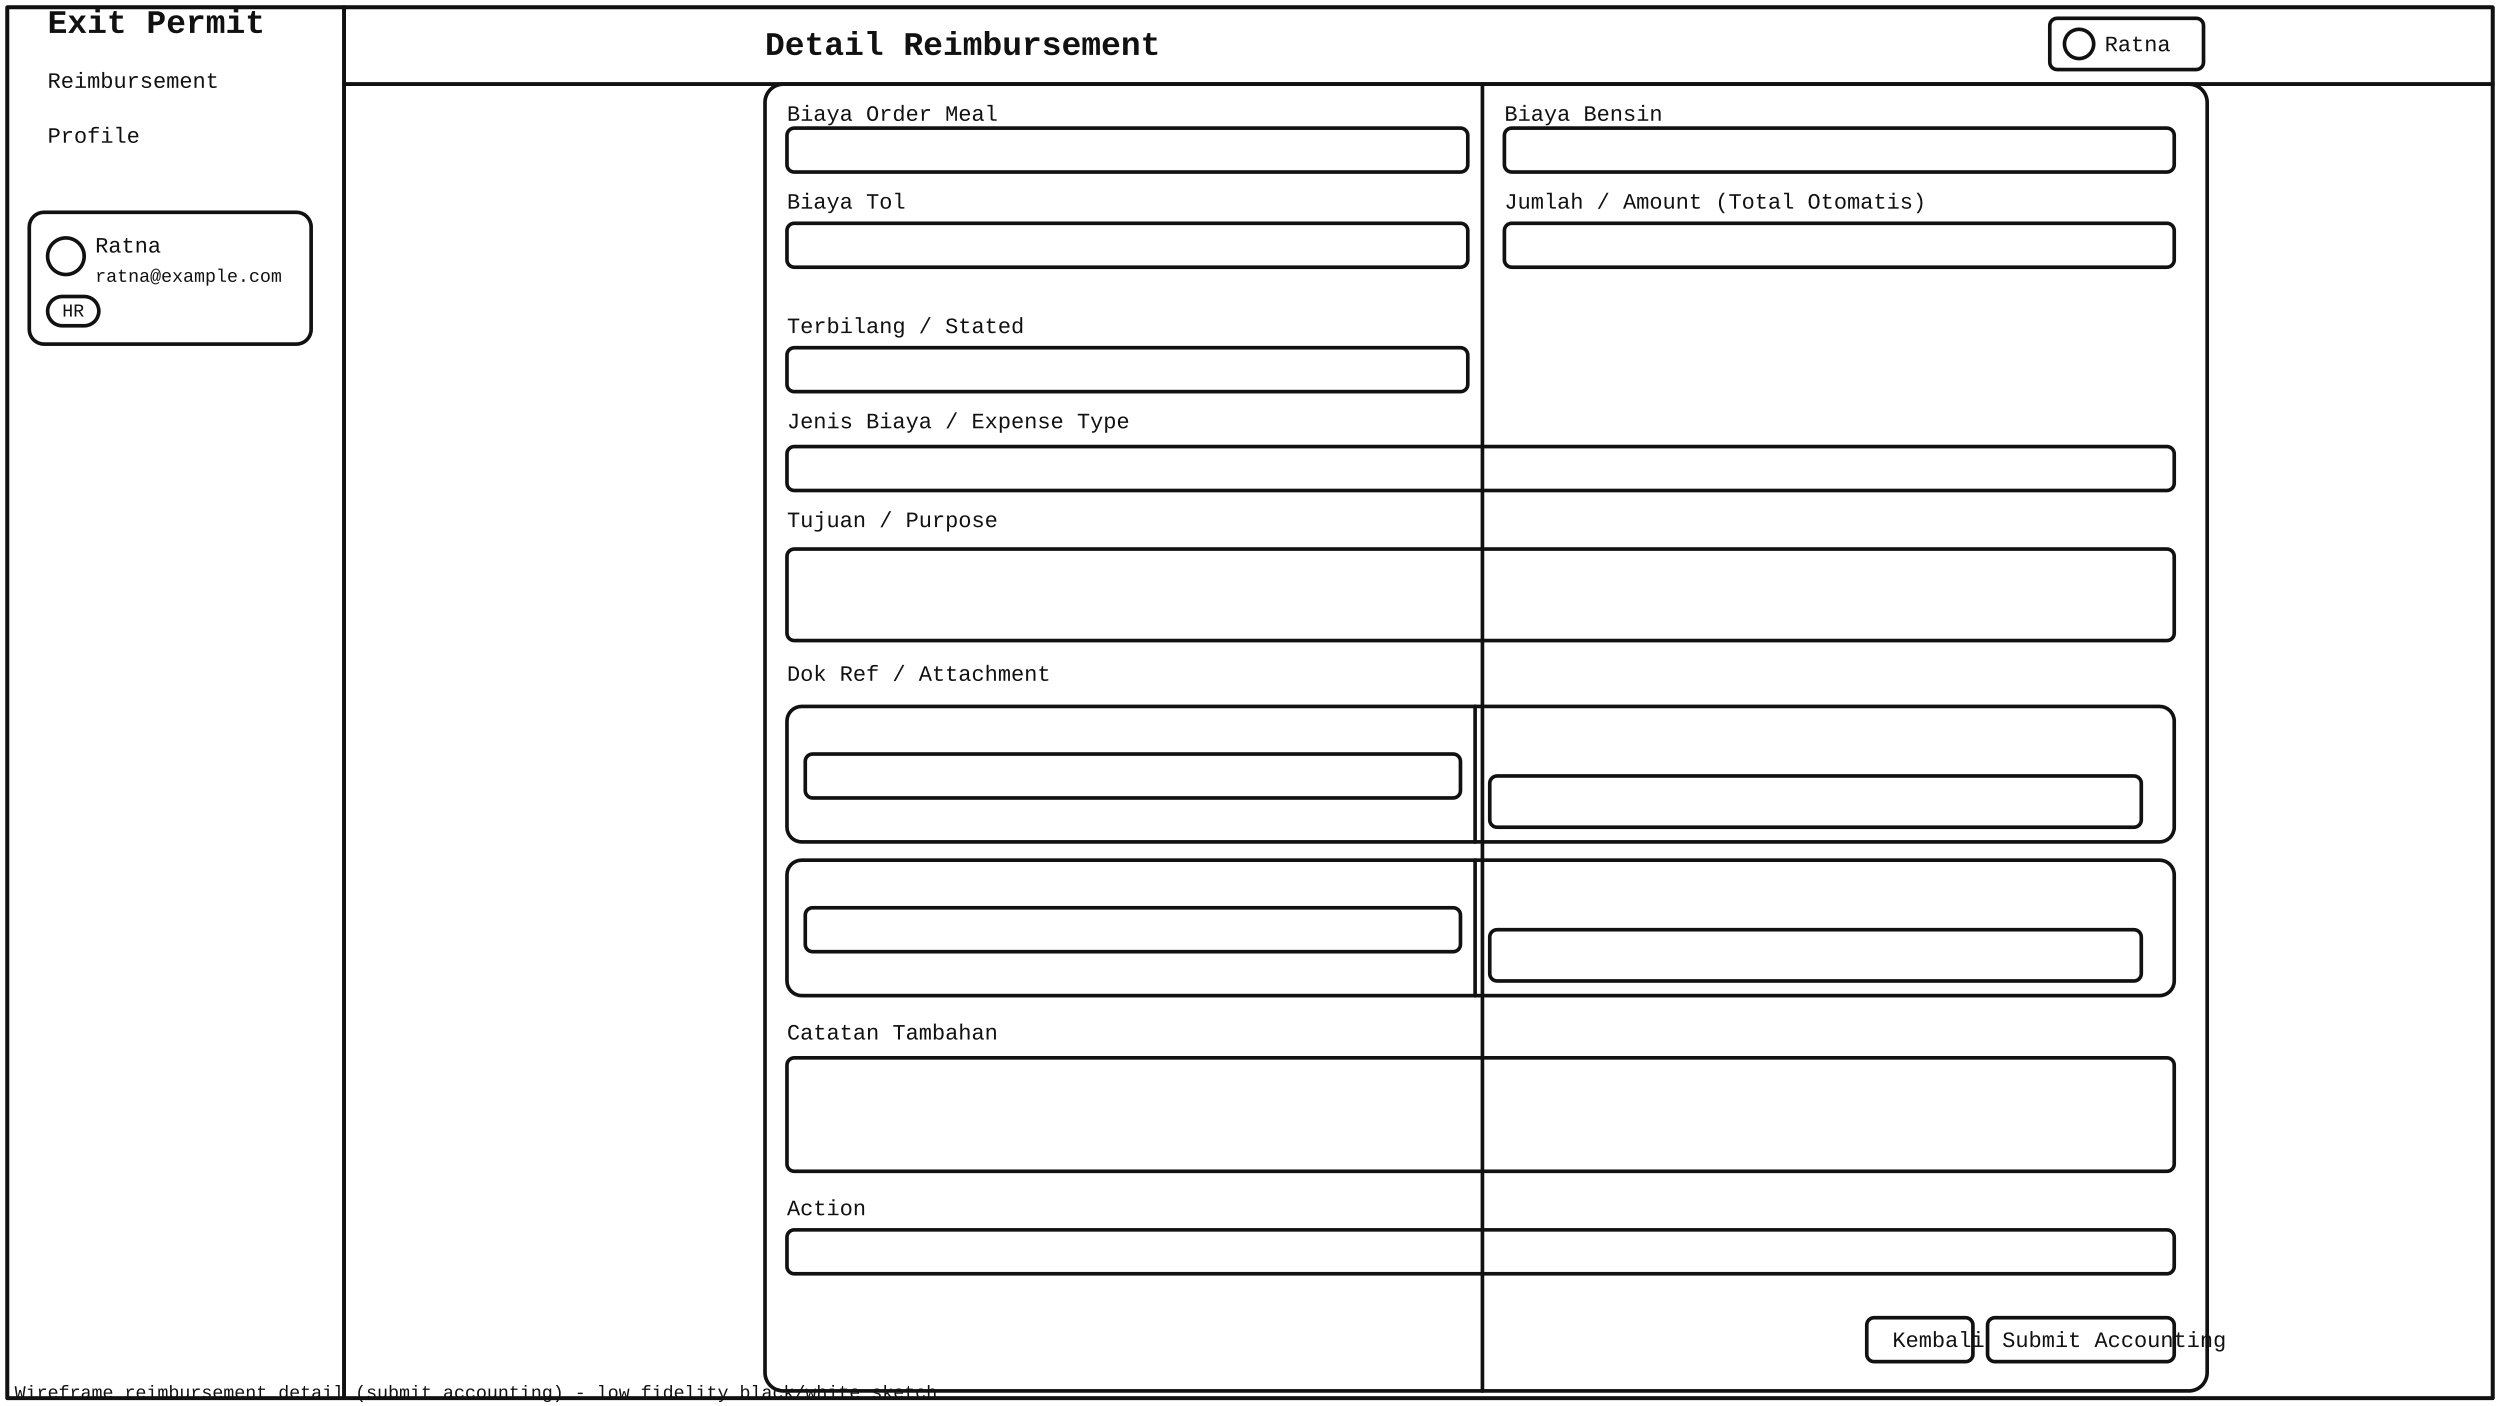
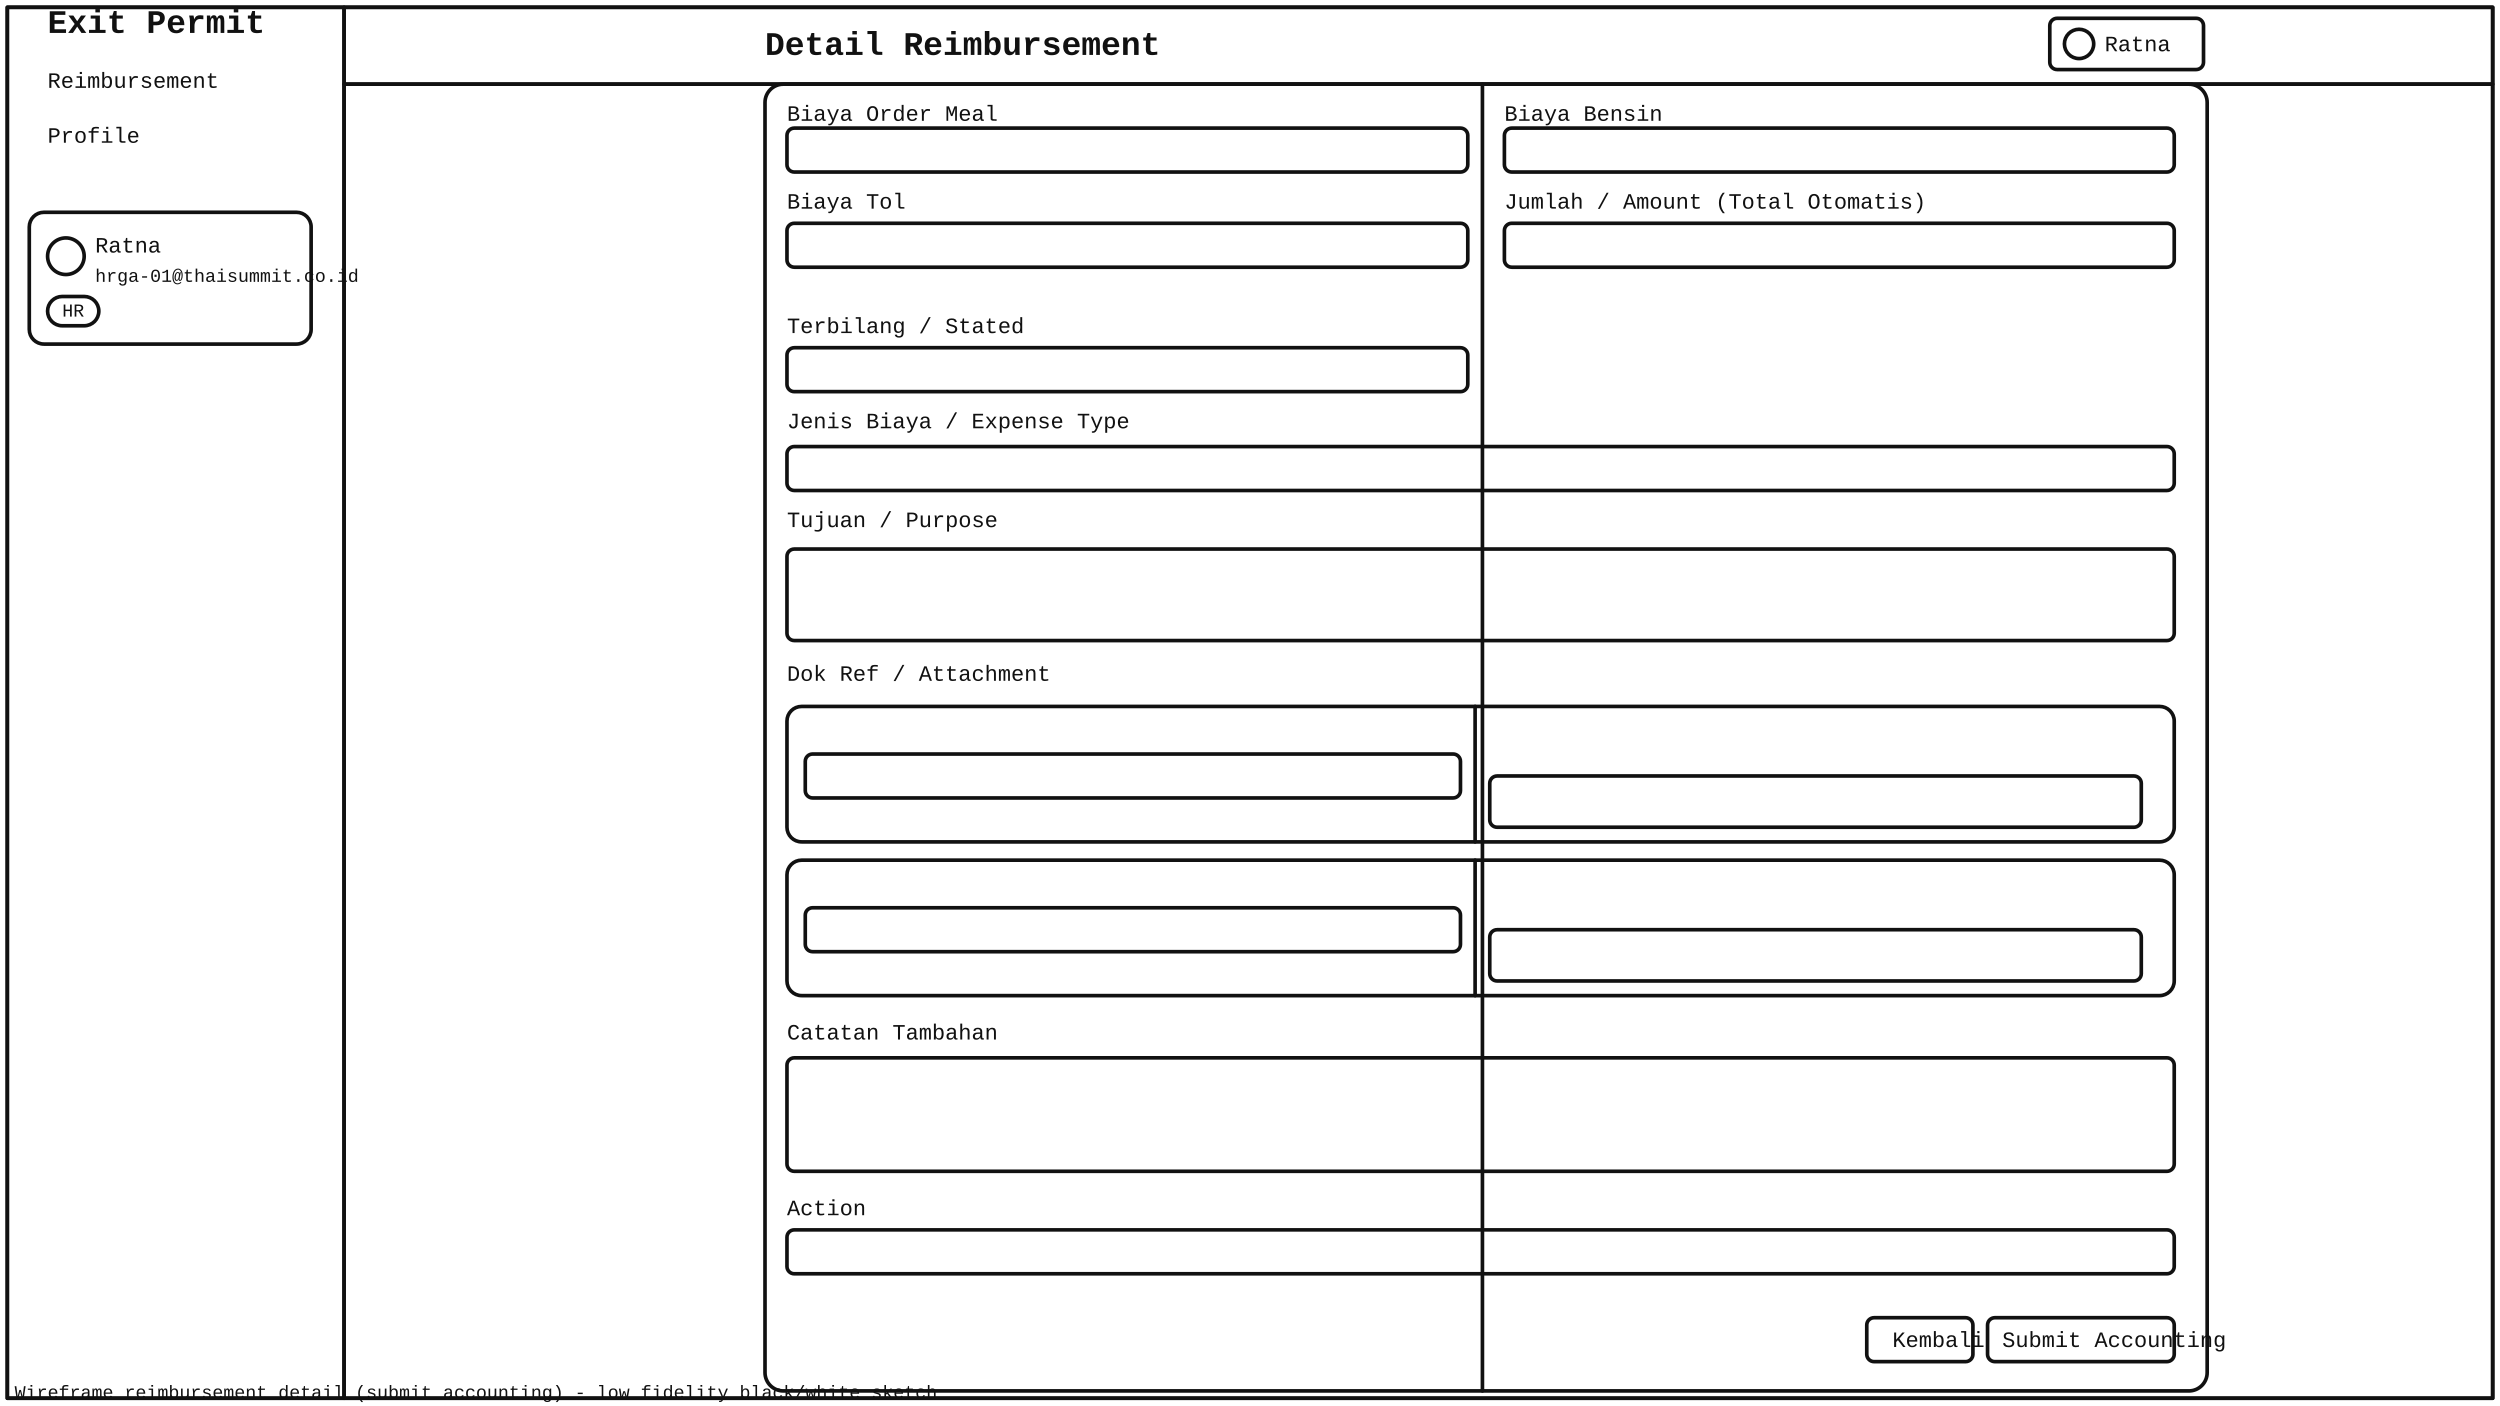
<svg xmlns="http://www.w3.org/2000/svg" width="1366" height="768" viewBox="0 0 1366 768" fill="none">
  <defs>
    <style>.l{stroke:#111;stroke-width:2;fill:none;stroke-linecap:round;stroke-linejoin:round}.t{font-family:"Courier New",monospace;font-size:12px;fill:#111}.th{font-family:"Courier New",monospace;font-size:18px;font-weight:700;fill:#111}.ts{font-family:"Courier New",monospace;font-size:10px;fill:#111}</style>
  </defs>
  <rect x="4" y="4" width="1358" height="760" class="l" />
  <rect x="4" y="4" width="184" height="760" class="l" />
  <text x="26" y="18" class="th">Exit Permit</text>
  <text x="26" y="48" class="t">Reimbursement</text>
  <text x="26" y="78" class="t">Profile</text>
  <rect x="16" y="116" width="154" height="72" rx="8" class="l" />
  <circle cx="36" cy="140" r="10" class="l" />
  <text x="52" y="138" class="t">Ratna</text>
-   <text x="52" y="154" class="ts">ratna@example.com</text>
+   <text x="52" y="154" class="ts">hrga-01@thaisummit.co.id</text>
  <rect x="26" y="162" width="28" height="16" rx="8" class="l" />
  <text x="34" y="173" class="ts">HR</text>
  <rect x="188" y="4" width="1174" height="42" class="l" />
  <text x="418" y="30" class="th">Detail Reimbursement</text>
  <rect x="1120" y="10" width="84" height="28" rx="4" class="l" />
  <circle cx="1136" cy="24" r="8" class="l" />
  <text x="1150" y="28" class="t">Ratna</text>
  <rect x="188" y="46" width="1174" height="718" class="l" />
  <rect x="418" y="46" width="788" height="714" rx="10" class="l" />
  <line x1="810" y1="46" x2="810" y2="760" class="l" />
  <text x="430" y="66" class="t">Biaya Order Meal</text>
  <text x="822" y="66" class="t">Biaya Bensin</text>
  <rect x="430" y="70" width="372" height="24" rx="4" class="l" />
  <rect x="822" y="70" width="366" height="24" rx="4" class="l" />
  <text x="430" y="114" class="t">Biaya Tol</text>
  <text x="822" y="114" class="t">Jumlah / Amount (Total Otomatis)</text>
  <rect x="430" y="122" width="372" height="24" rx="4" class="l" />
  <rect x="822" y="122" width="366" height="24" rx="4" class="l" />
  <text x="430" y="182" class="t">Terbilang / Stated</text>
  <rect x="430" y="190" width="372" height="24" rx="4" class="l" />
  <text x="430" y="234" class="t">Jenis Biaya / Expense Type</text>
  <rect x="430" y="244" width="758" height="24" rx="4" class="l" />
  <text x="430" y="288" class="t">Tujuan / Purpose</text>
  <rect x="430" y="300" width="758" height="50" rx="4" class="l" />
  <text x="430" y="372" class="t">Dok Ref / Attachment</text>
  <rect x="430" y="386" width="758" height="74" rx="8" class="l" />
  <line x1="806" y1="386" x2="806" y2="460" class="l" />
  <rect x="440" y="412" width="358" height="24" rx="4" class="l" />
  <rect x="814" y="424" width="356" height="28" rx="4" class="l" />
  <rect x="430" y="470" width="758" height="74" rx="8" class="l" />
  <line x1="806" y1="470" x2="806" y2="544" class="l" />
  <rect x="440" y="496" width="358" height="24" rx="4" class="l" />
  <rect x="814" y="508" width="356" height="28" rx="4" class="l" />
  <text x="430" y="568" class="t">Catatan Tambahan</text>
  <rect x="430" y="578" width="758" height="62" rx="4" class="l" />
  <text x="430" y="664" class="t">Action</text>
  <rect x="430" y="672" width="758" height="24" rx="4" class="l" />
  <rect x="1020" y="720" width="58" height="24" rx="4" class="l" />
  <text x="1034" y="736" class="t">Kembali</text>
  <rect x="1086" y="720" width="102" height="24" rx="4" class="l" />
  <text x="1094" y="736" class="t">Submit Accounting</text>
  <text x="8" y="764" class="ts">Wireframe reimbursement detail (submit accounting) - low fidelity black/white sketch</text>
</svg>
